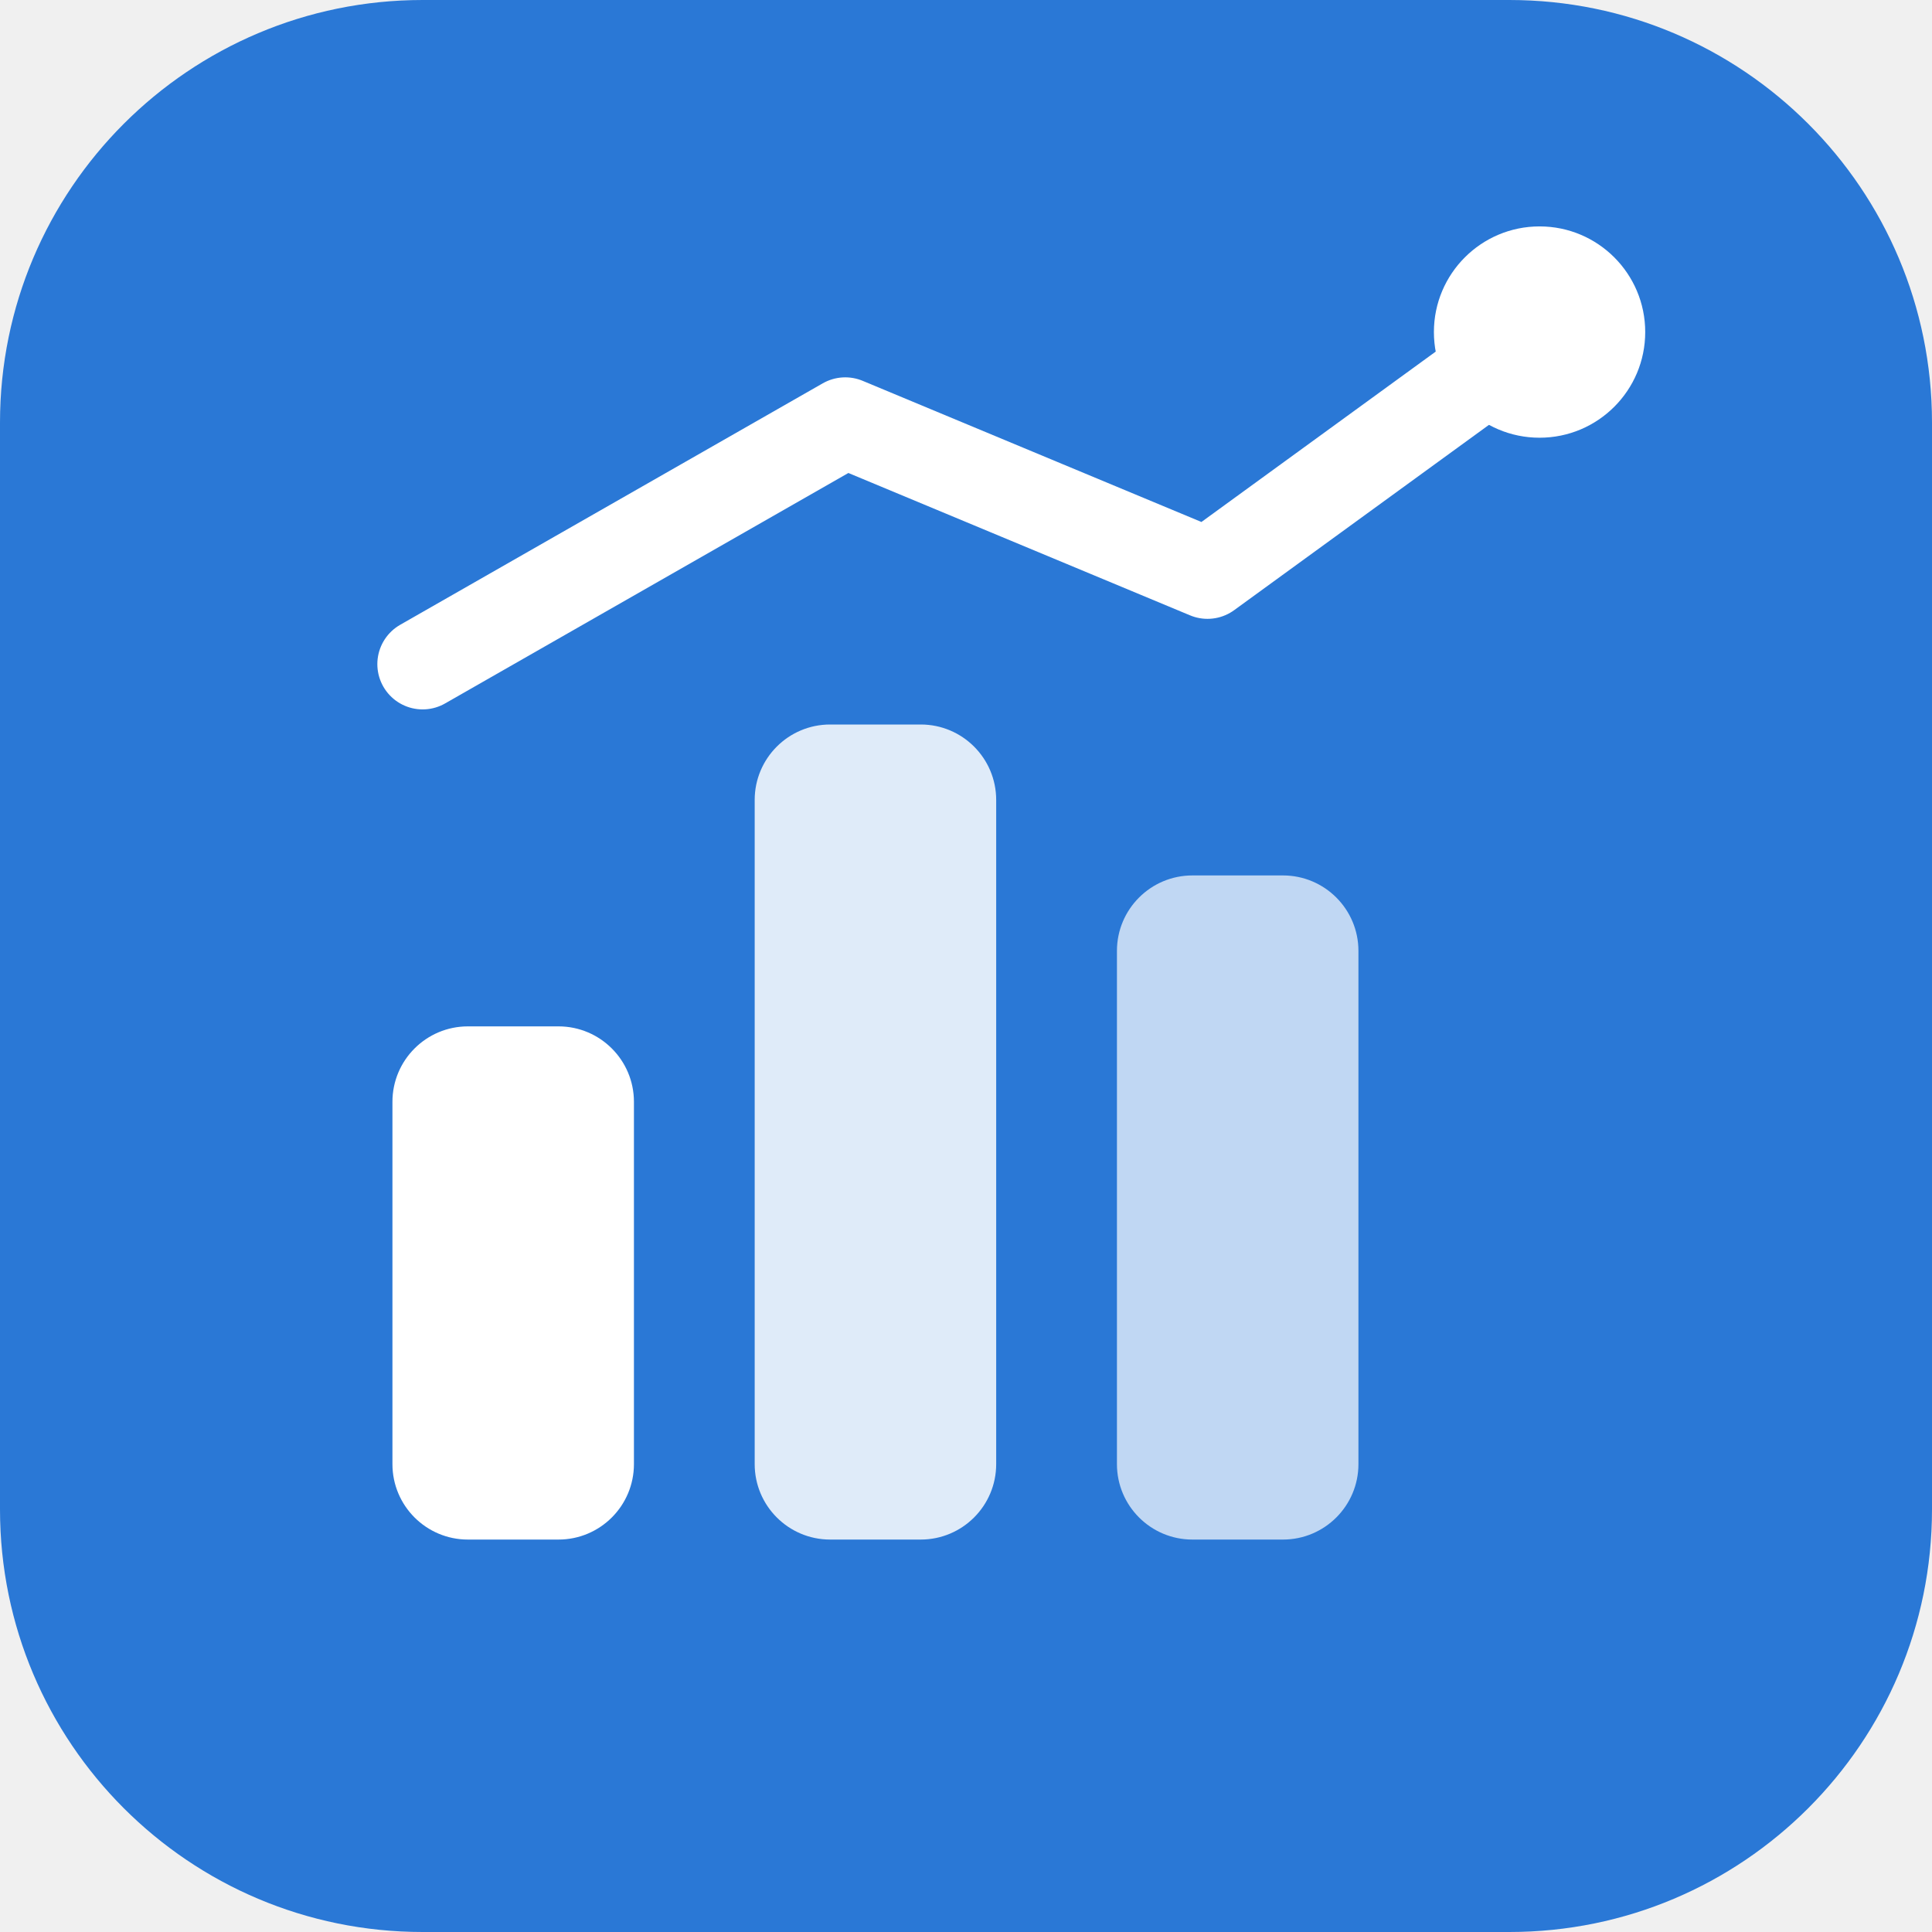
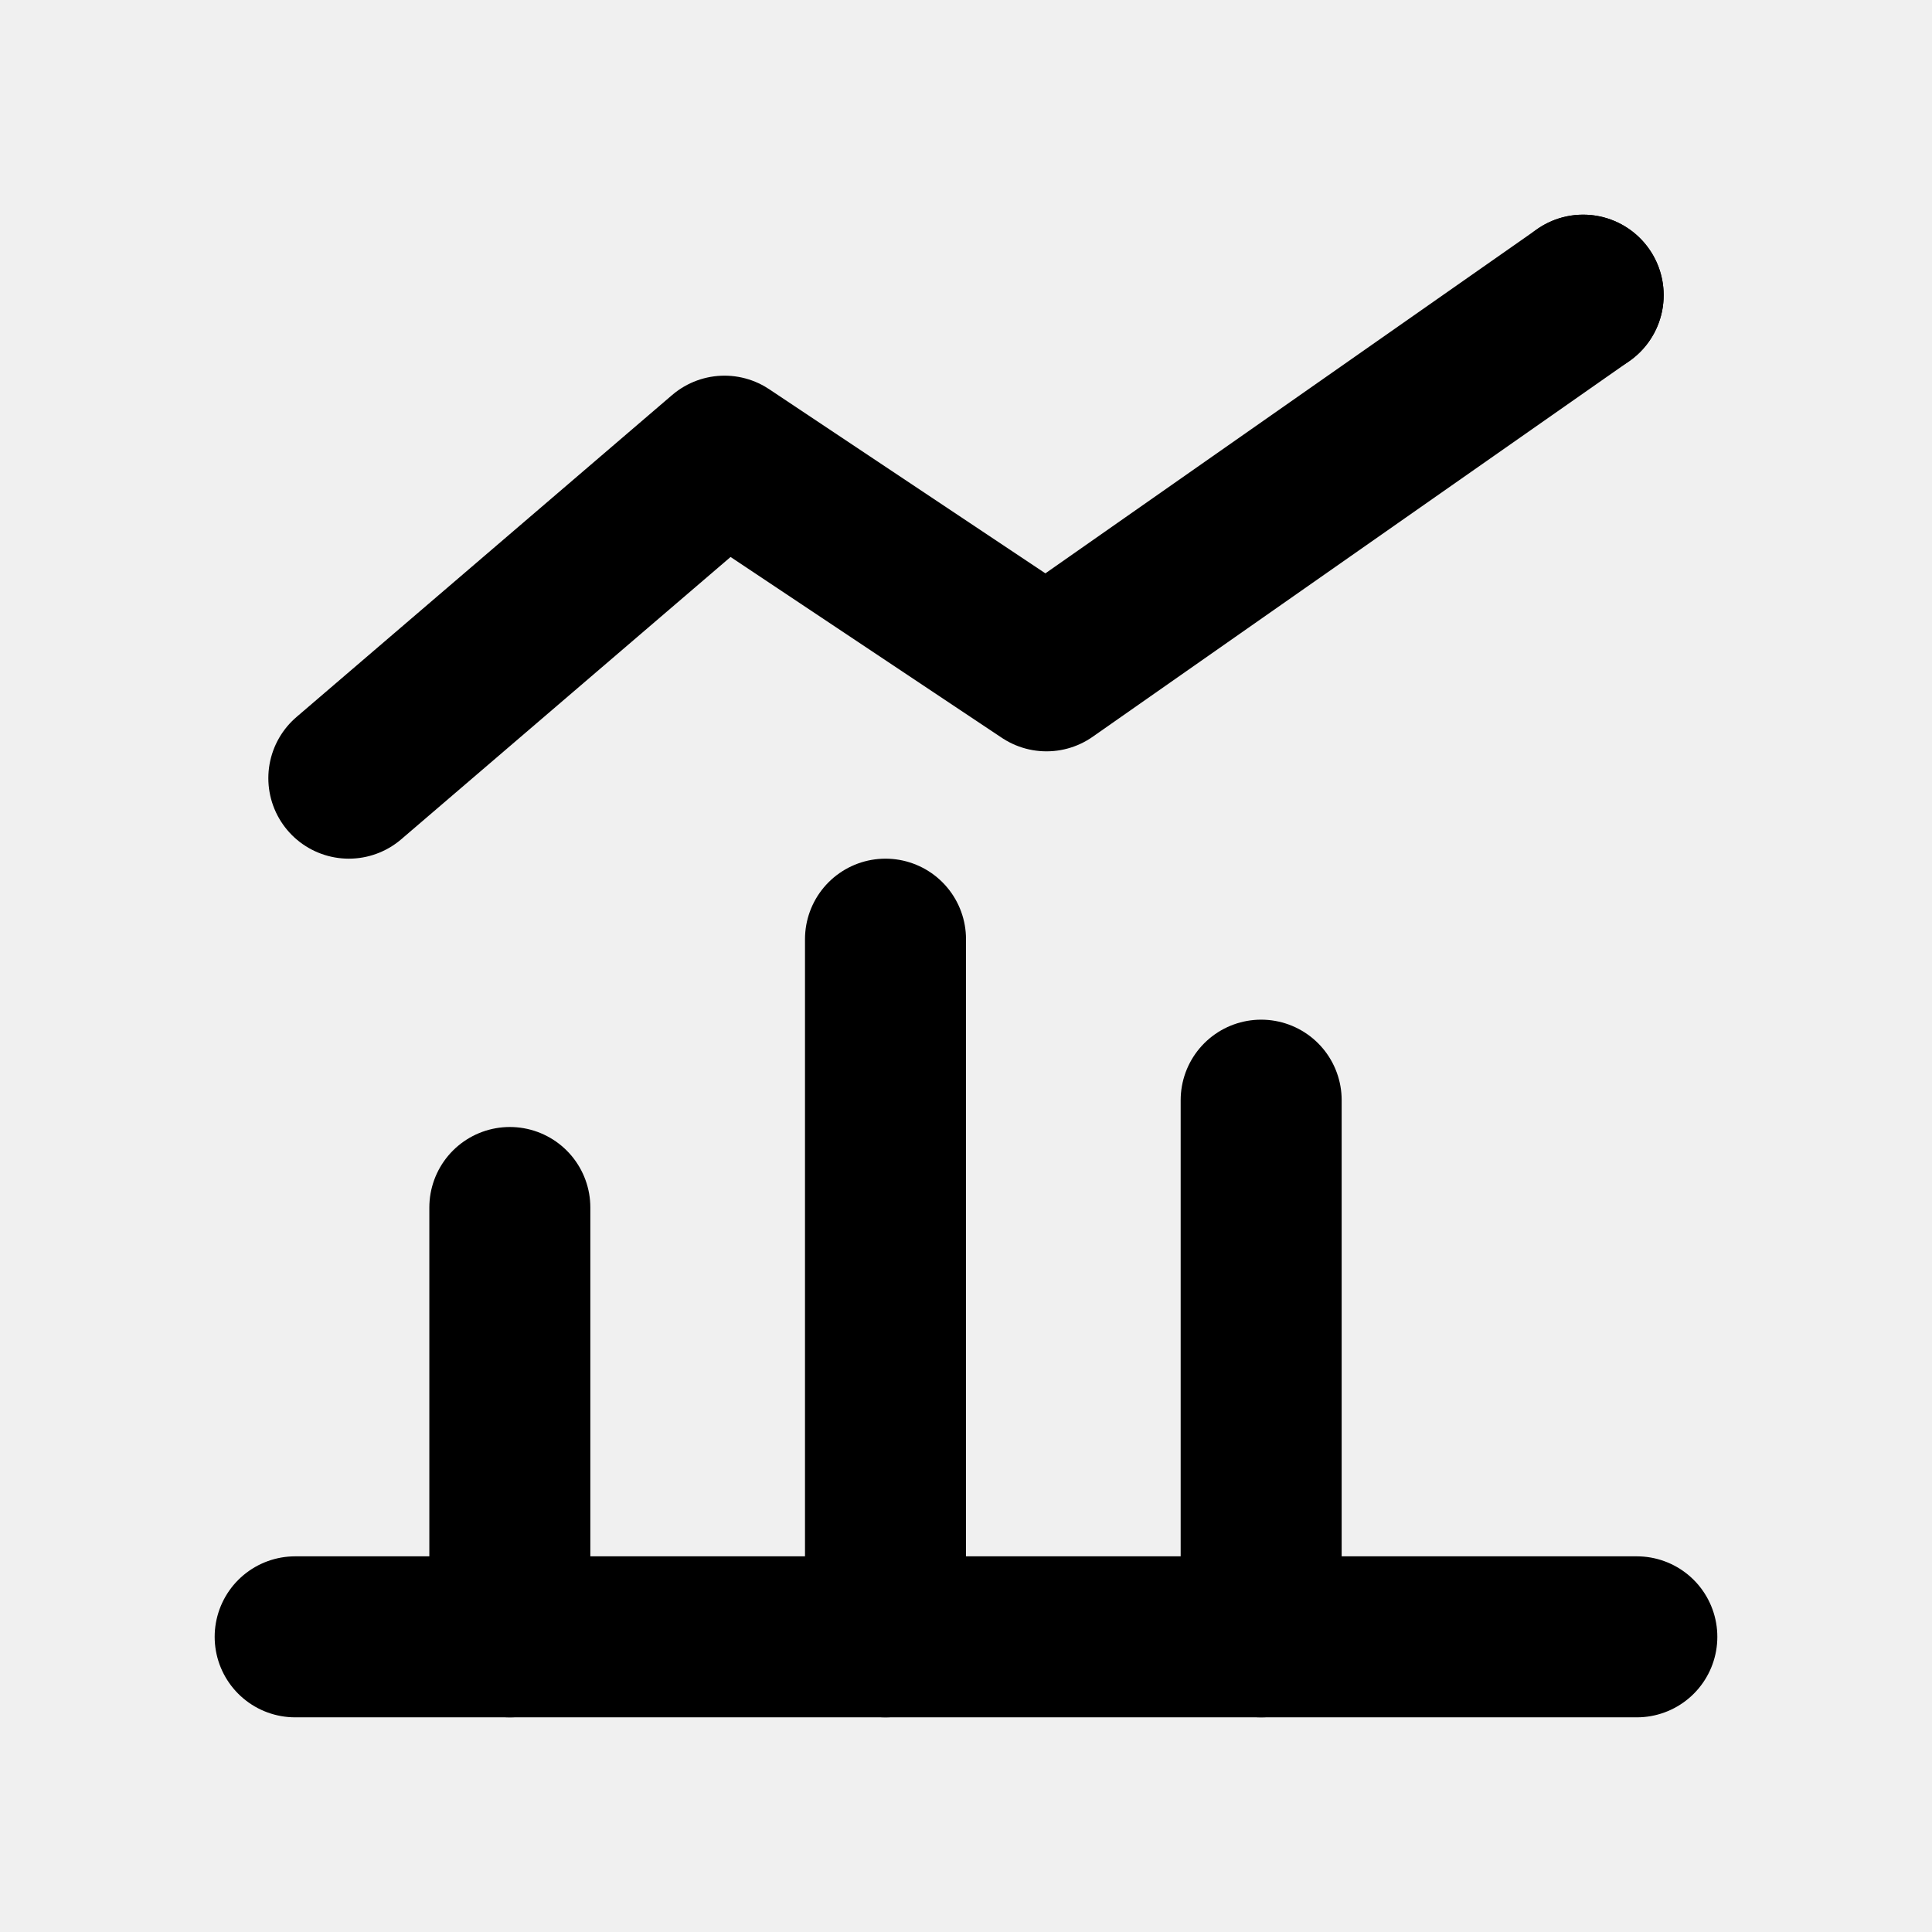
- <svg xmlns="http://www.w3.org/2000/svg" viewBox="0 0 64 64" width="64" height="64">
-   <rect width="64" height="64" rx="14" fill="#2a78d6" />
-   <rect x="13" y="34" width="8" height="17" rx="2.5" fill="#ffffff" />
-   <rect x="25" y="24" width="8" height="27" rx="2.5" fill="#ffffff" fill-opacity="0.85" />
-   <rect x="37" y="29" width="8" height="22" rx="2.5" fill="#ffffff" fill-opacity="0.7" />
-   <path d="M14 22 L28 14 L40 19 L51 11" fill="none" stroke="#ffffff" stroke-width="3" stroke-linecap="round" stroke-linejoin="round" />
-   <circle cx="51" cy="11" r="3.5" fill="#ffffff" />
+ <svg xmlns="http://www.w3.org/2000/svg" viewBox="0 0 18 18" fill="none" stroke="currentColor" stroke-width="1.5" stroke-linecap="round" stroke-linejoin="round">
+   <path d="M2.75 15.25h12.5" />
+   <path d="M4.75 15.25v-4" />
+   <path d="M8.25 15.25v-6.5" />
+   <path d="M11.75 15.25v-5" />
+   <path d="M3.25 7.25l3.5-3 3 2 5-3.5" />
+   <circle cx="14.75" cy="2.75" r="0.75" fill="currentColor" stroke="none" />
</svg>
